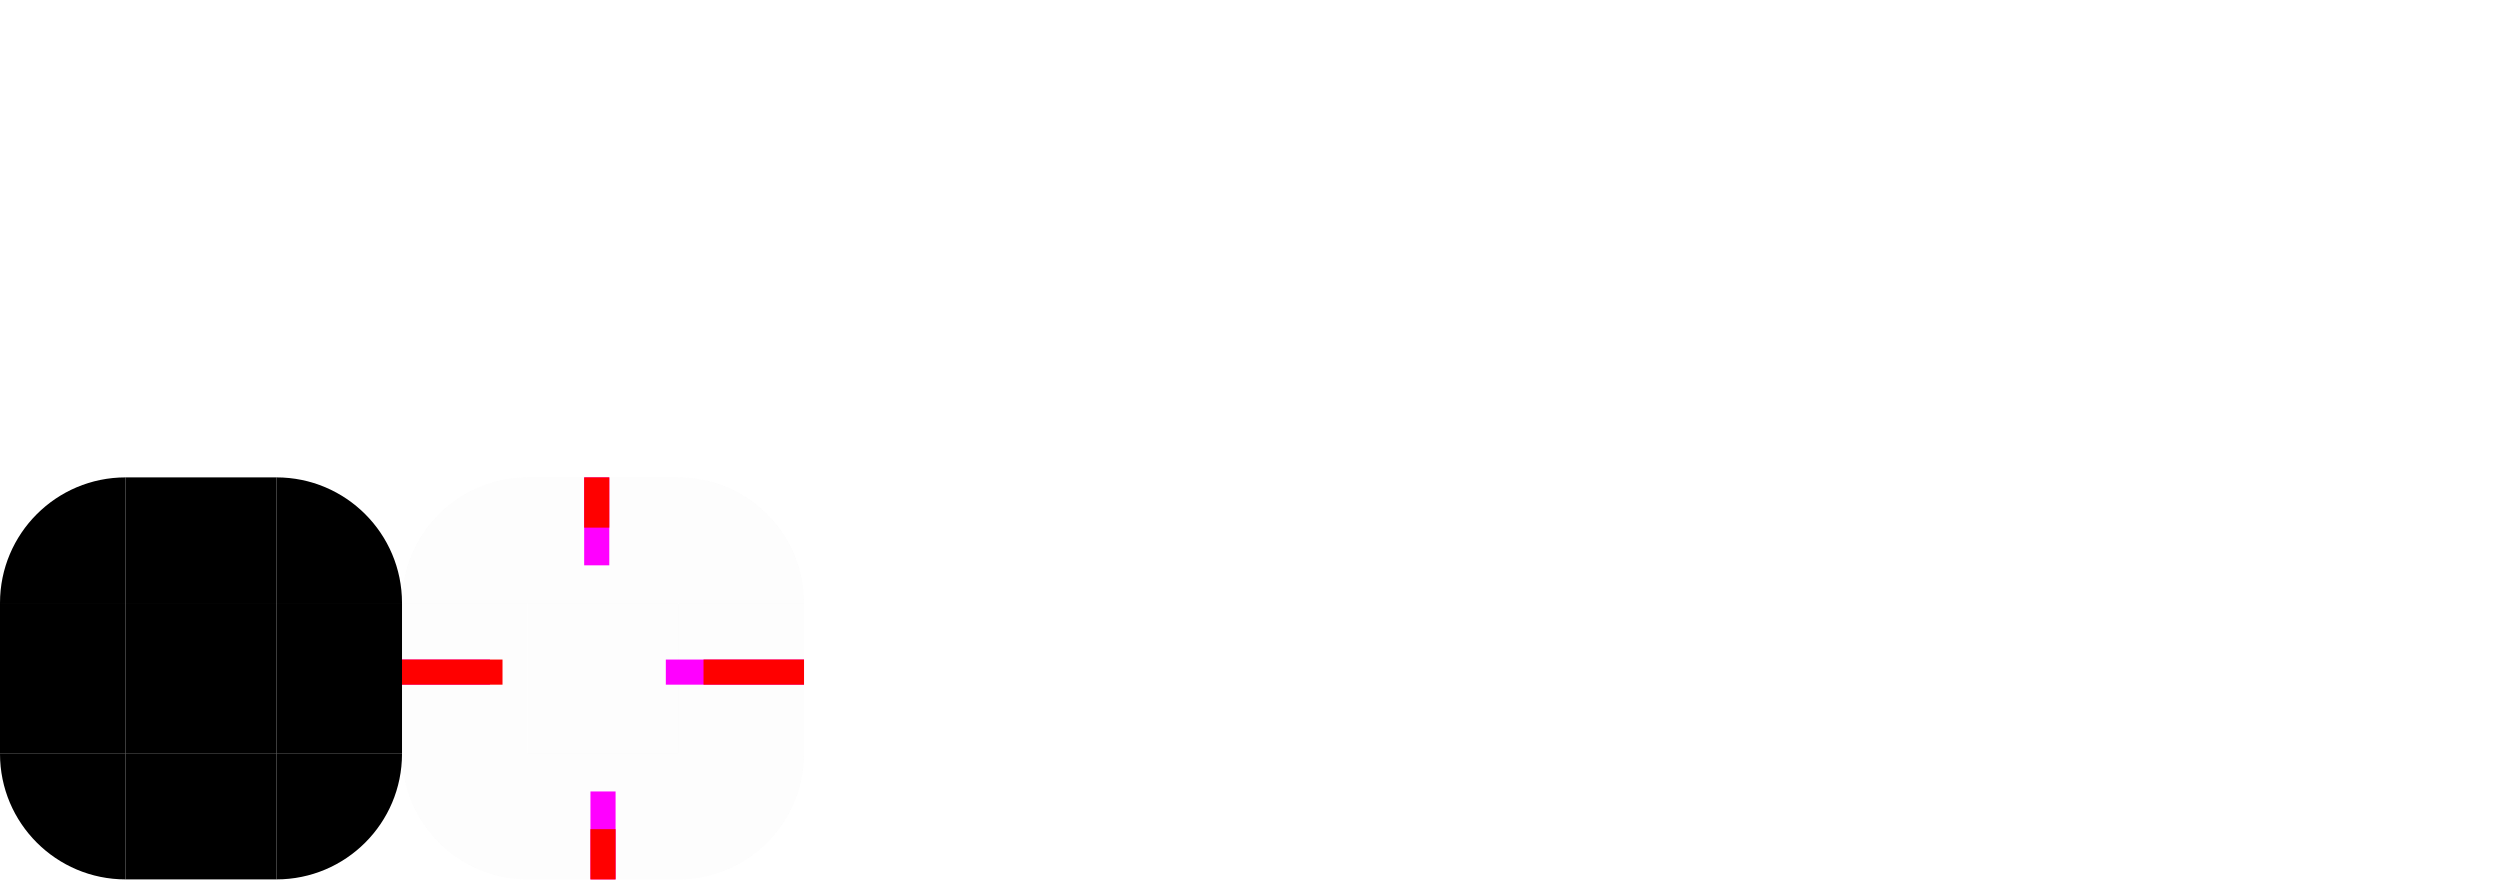
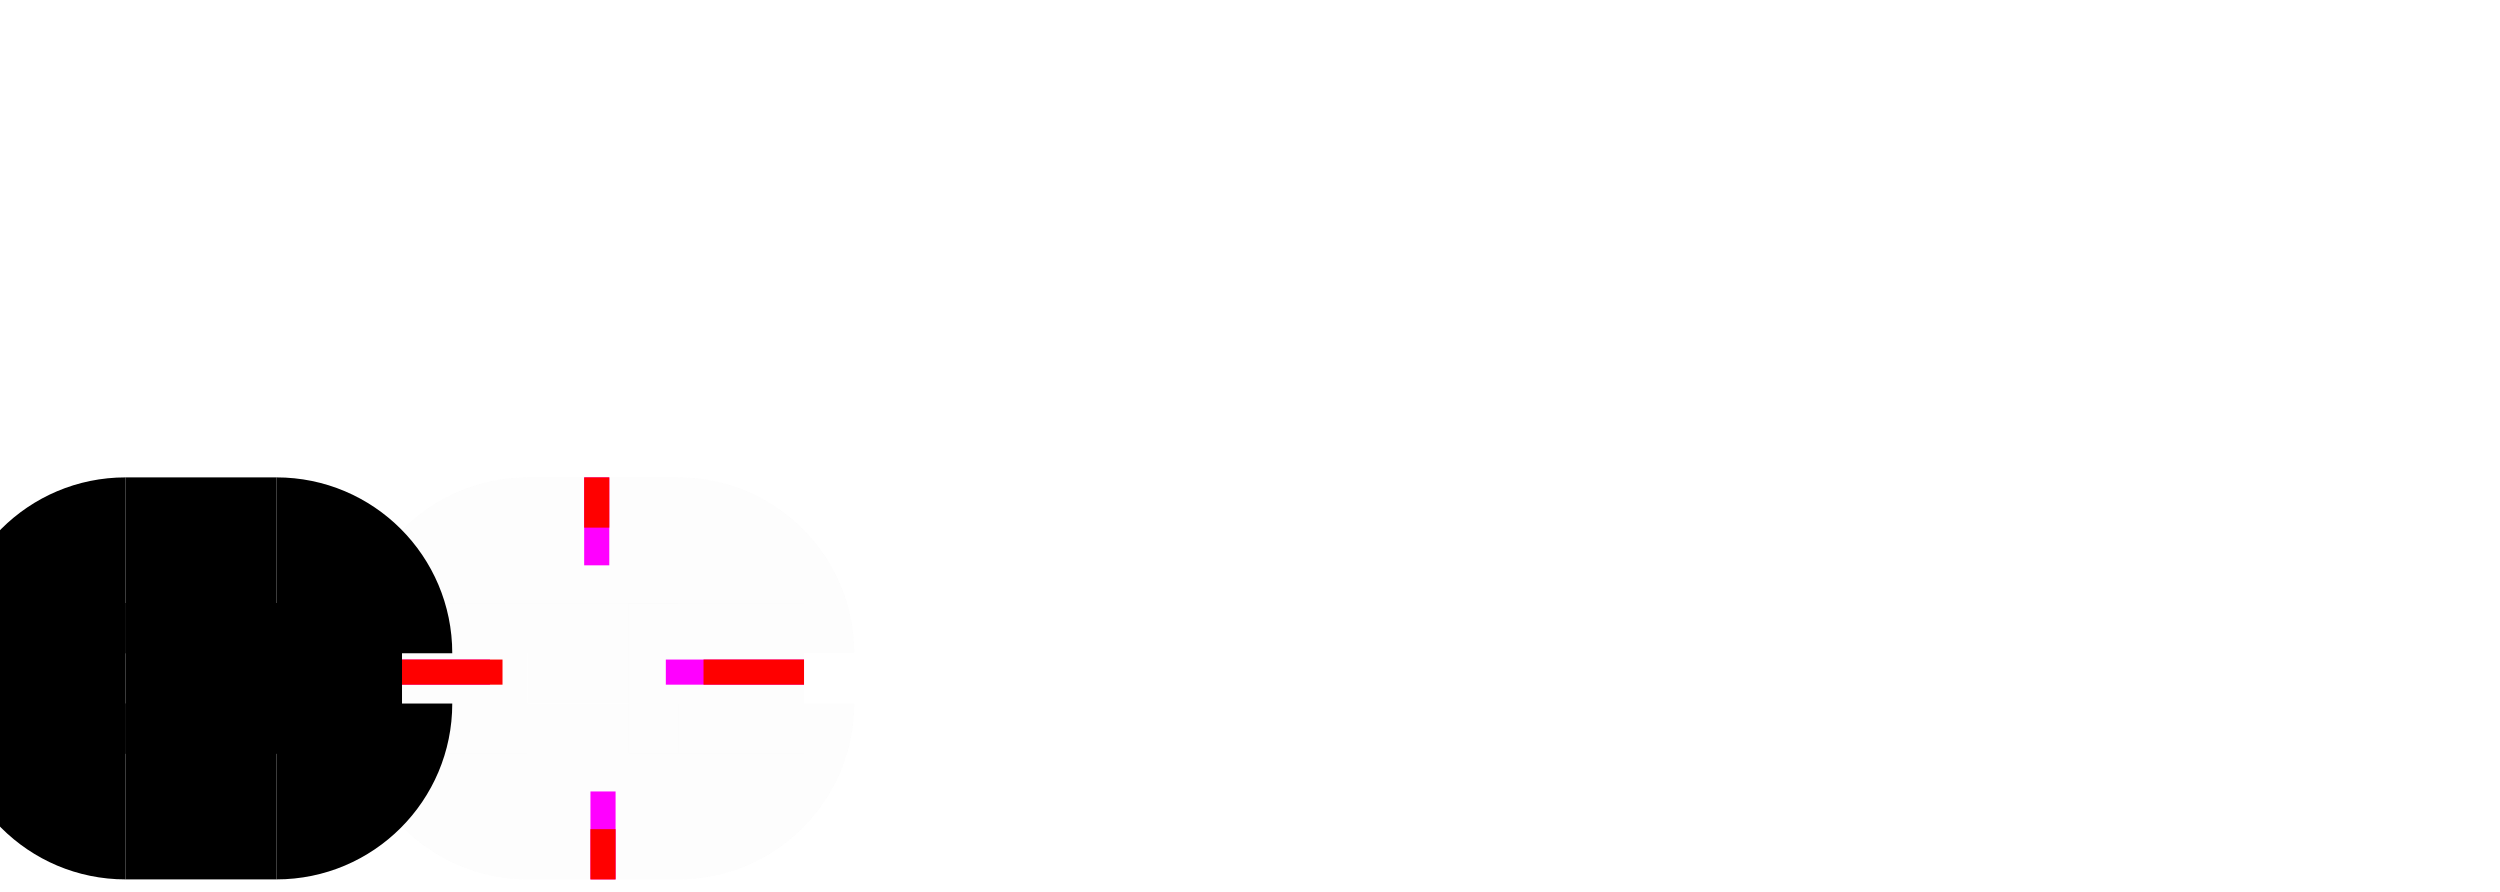
<svg xmlns="http://www.w3.org/2000/svg" width="398" height="142" version="1">
  <defs id="rounded">
    <style type="text/css" id="current-color-scheme">
         .ColorScheme-Text {
         color:#232629;
         }
         .ColorScheme-NegativeText {
         color:#da4453;
         }
         .ColorScheme-Highlight {
         color:#3daee9;
         }
         .ColorScheme-Background {
         color:#fcfcfc;
         }
       .ColorScheme-ButtonBackground {
         color:#e8eaed;
       }
     </style>
  </defs>
  <rect id="hint-tile-center" style="fill:#ff0000" width="10" height="10" x="0" y="-10" />
-   <path id="topright" style="opacity:0.8;fill:currentColor" class="ColorScheme-Background" d="m 108,76 v 20 h 20 c 0,-11.046 -8.954,-20 -20,-20 z" />
-   <rect id="top" style="opacity:0.8;fill:currentColor" class="ColorScheme-Background" width="24" height="20" x="84" y="76" />
+   <path id="topright" style="opacity:0.8;fill:currentColor" class="ColorScheme-Background" d="m 108,76 v 28 h 28 c 0,-15.464 -12.536,-28 -28,-28 z" />
+   <rect id="top" style="opacity:0.8;fill:currentColor" class="ColorScheme-Background" width="24" height="28" x="84" y="76" />
  <rect id="center" style="opacity:0.8;fill:currentColor" class="ColorScheme-Background" width="24" height="24" x="84" y="96" />
-   <path id="topleft" style="opacity:0.8;fill:currentColor" class="ColorScheme-Background" d="m 84,76 v 20 h -20 c 0,-11.046 8.954,-20 20,-20 z" />
-   <path id="bottomright" style="opacity:0.8;fill:currentColor" class="ColorScheme-Background" d="m 108,140 v -20 h 20 c 0,11.046 -8.954,20 -20,20 z" />
-   <rect id="bottom" style="opacity:0.8;fill:currentColor" class="ColorScheme-Background" width="24" height="20" x="84" y="-140" transform="scale(1,-1)" />
-   <path id="bottomleft" style="opacity:0.8;fill:currentColor" class="ColorScheme-Background" d="m 84,140 v -20 h -20 c 0,11.046 8.954,20 20,20 z" />
-   <rect id="left" style="opacity:0.8;fill:currentColor" class="ColorScheme-Background" width="24" height="20" x="96" y="-84" transform="rotate(90)" />
-   <rect id="right" style="opacity:0.8;fill:currentColor" class="ColorScheme-Background" width="24" height="20" x="96" y="-128" transform="rotate(90)" />
+   <path id="topleft" style="opacity:0.8;fill:currentColor" class="ColorScheme-Background" d="m 84,76 v 28 h -28 c 0,-15.464 12.536,-28 28,-28 z" />
+   <path id="bottomright" style="opacity:0.8;fill:currentColor" class="ColorScheme-Background" d="m 108,140 v -28 h 28 c 0,15.464 -12.536,28 -28,28 z" />
+   <rect id="bottom" style="opacity:0.8;fill:currentColor" class="ColorScheme-Background" width="24" height="28" x="84" y="-140" transform="scale(1,-1)" />
+   <path id="bottomleft" style="opacity:0.8;fill:currentColor" class="ColorScheme-Background" d="m 84,140 v -28 h -28 c 0,15.464 12.536,28 28,28 z" />
+   <rect id="left" style="opacity:0.8;fill:currentColor" class="ColorScheme-Background" width="24" height="28" x="96" y="-84" transform="rotate(90)" />
+   <rect id="right" style="opacity:0.8;fill:currentColor" class="ColorScheme-Background" width="24" height="28" x="96" y="-128" transform="rotate(90)" />
  <rect id="thick-hint-top-margin" style="fill:#ff00ff" width="4" height="14" x="93" y="76" />
  <rect id="hint-top-margin" style="fill:#ff0000" width="4" height="8" x="93" y="76" />
  <rect id="thick-hint-left-margin" style="fill:#ff00ff" width="4" height="22" x="105" y="-78" transform="rotate(90)" />
  <rect id="hint-left-margin" style="fill:#ff0000" width="16" height="4" x="64" y="105" />
  <rect id="thick-right-margin" style="fill:#ff00ff" width="4" height="22" x="105" y="-128" transform="rotate(90)" />
  <rect id="hint-right-margin" style="fill:#ff0000" width="16" height="4" x="112" y="105" />
  <rect id="thick-hint-bottom-margin" style="fill:#ff00ff" width="4" height="14" x="94" y="126" />
  <rect id="hint-bottom-margin" style="fill:#ff0000" width="4" height="8" x="94" y="132" />
-   <path id="mask-topright" style="opacity:1" d="m 44,76 v 20 h 20 c 0,-11.046 -8.954,-20 -20,-20 z" />
-   <rect id="mask-top" style="opacity:1" width="24" height="20" x="20" y="76" />
+   <path id="mask-topright" style="opacity:1" d="m 44,76 v 28 h 28 c 0,-15.464 -12.536,-28 -28,-28 z" />
+   <rect id="mask-top" style="opacity:1" width="24" height="28" x="20" y="76" />
  <rect id="mask-center" style="opacity:1" width="24" height="24" x="20" y="96" />
-   <path id="mask-topleft" style="opacity:1" d="m 20,76 v 20 h -20 c 0,-11.046 8.954,-20 20,-20 z" />
-   <path id="mask-bottomright" style="opacity:1" d="m 44,140 v -20 h 20 c 0,11.046 -8.954,20 -20,20 z" />
-   <rect id="mask-bottom" style="opacity:1" width="24" height="20" x="20" y="-140" transform="scale(1,-1)" />
-   <path id="mask-bottomleft" style="opacity:1" d="m 20,140 v -20 h -20 c 0,11.046 8.954,20 20,20 z" />
-   <rect id="mask-left" style="opacity:1" width="24" height="20" x="96" y="-20" transform="rotate(90)" />
-   <rect id="mask-right" style="opacity:1" width="24" height="20" x="96" y="-64" transform="rotate(90)" />
+   <path id="mask-topleft" style="opacity:1" d="m 20,76 v 28 h -28 c 0,-15.464 12.536,-28 28,-28 z" />
+   <path id="mask-bottomright" style="opacity:1" d="m 44,140 v -28 h 28 c 0,15.464 -12.536,28 -28,28 z" />
+   <rect id="mask-bottom" style="opacity:1" width="24" height="28" x="20" y="-140" transform="scale(1,-1)" />
+   <path id="mask-bottomleft" style="opacity:1" d="m 20,140 v -28 h -28 c 0,15.464 12.536,28 28,28 z" />
+   <rect id="mask-left" style="opacity:1" width="24" height="28" x="96" y="-20" transform="rotate(90)" />
+   <rect id="mask-right" style="opacity:1" width="24" height="28" x="96" y="-64" transform="rotate(90)" />
  <rect id="hint-stretch-borders" style="fill:#ff0000" width="10" height="10" x="10" y="-10" />
  <rect id="thick-center" style="fill:#800080" width="4" height="4" x="20" y="-4" />
-   <path id="shadow-topleft" style="opacity:0.001;fill:#000000" d="m 212,76 v 20 h -20 c 0,-11.046 8.954,-20 20,-20 z" />
-   <rect id="shadow-top" style="opacity:0.001;fill:#000000" width="24" height="20" x="212" y="76" />
-   <path id="shadow-topright" style="opacity:0.001;fill:#000000" d="m 236,76 v 20 h 20 c 0,-11.046 -8.954,-20 -20,-20 z" />
+   <path id="shadow-topleft" style="opacity:0.001;fill:#000000" d="m 212,76 v 28 h -28 c 0,-15.464 12.536,-28 28,-28 z" />
+   <rect id="shadow-top" style="opacity:0.001;fill:#000000" width="24" height="28" x="212" y="76" />
+   <path id="shadow-topright" style="opacity:0.001;fill:#000000" d="m 236,76 v 28 h 28 c 0,-15.464 -12.536,-28 -28,-28 z" />
  <rect id="shadow-center" style="opacity:0.001;fill:#000000" width="24" height="24" x="212" y="96" />
-   <path id="shadow-bottomleft" style="opacity:0.001;fill:#000000" d="m 212,140 v -20 h -20 c 0,11.046 8.954,20 20,20 z" />
-   <rect id="shadow-bottom" style="opacity:0.001;fill:#000000" width="24" height="20" x="212" y="-140" transform="scale(1,-1)" />
-   <path id="shadow-bottomright" style="opacity:0.001;fill:#000000" d="m 236,140 v -20 h 20 c 0,11.046 -8.954,20 -20,20 z" />
-   <rect id="shadow-left" style="opacity:0.001;fill:#000000" width="24" height="20" x="96" y="-212" transform="rotate(90)" />
-   <rect id="shadow-right" style="opacity:0.001;fill:#000000" width="24" height="20" x="96" y="-256" transform="rotate(90)" />
+   <path id="shadow-bottomleft" style="opacity:0.001;fill:#000000" d="m 212,140 v -28 h -28 c 0,15.464 12.536,28 28,28 z" />
+   <rect id="shadow-bottom" style="opacity:0.001;fill:#000000" width="24" height="28" x="212" y="-140" transform="scale(1,-1)" />
+   <path id="shadow-bottomright" style="opacity:0.001;fill:#000000" d="m 236,140 v -28 h 28 c 0,15.464 -12.536,28 -28,28 z" />
+   <rect id="shadow-left" style="opacity:0.001;fill:#000000" width="24" height="28" x="96" y="-212" transform="rotate(90)" />
+   <rect id="shadow-right" style="opacity:0.001;fill:#000000" width="24" height="28" x="96" y="-256" transform="rotate(90)" />
  <rect id="shadow-hint-top-margin" style="opacity:0.001;fill:#ff0000" width="4" height="0.1" x="222" y="76" />
  <rect id="shadow-hint-bottom-margin" style="opacity:0.001;fill:#ff0000" width="4" height="0.1" x="222" y="140" />
  <rect id="shadow-hint-left-margin" style="opacity:0.001;fill:#ff0000" width="0.1" height="4" x="192" y="105" />
  <rect id="shadow-hint-right-margin" style="opacity:0.001;fill:#ff0000" width="0.1" height="4" x="256" y="105" />
</svg>
